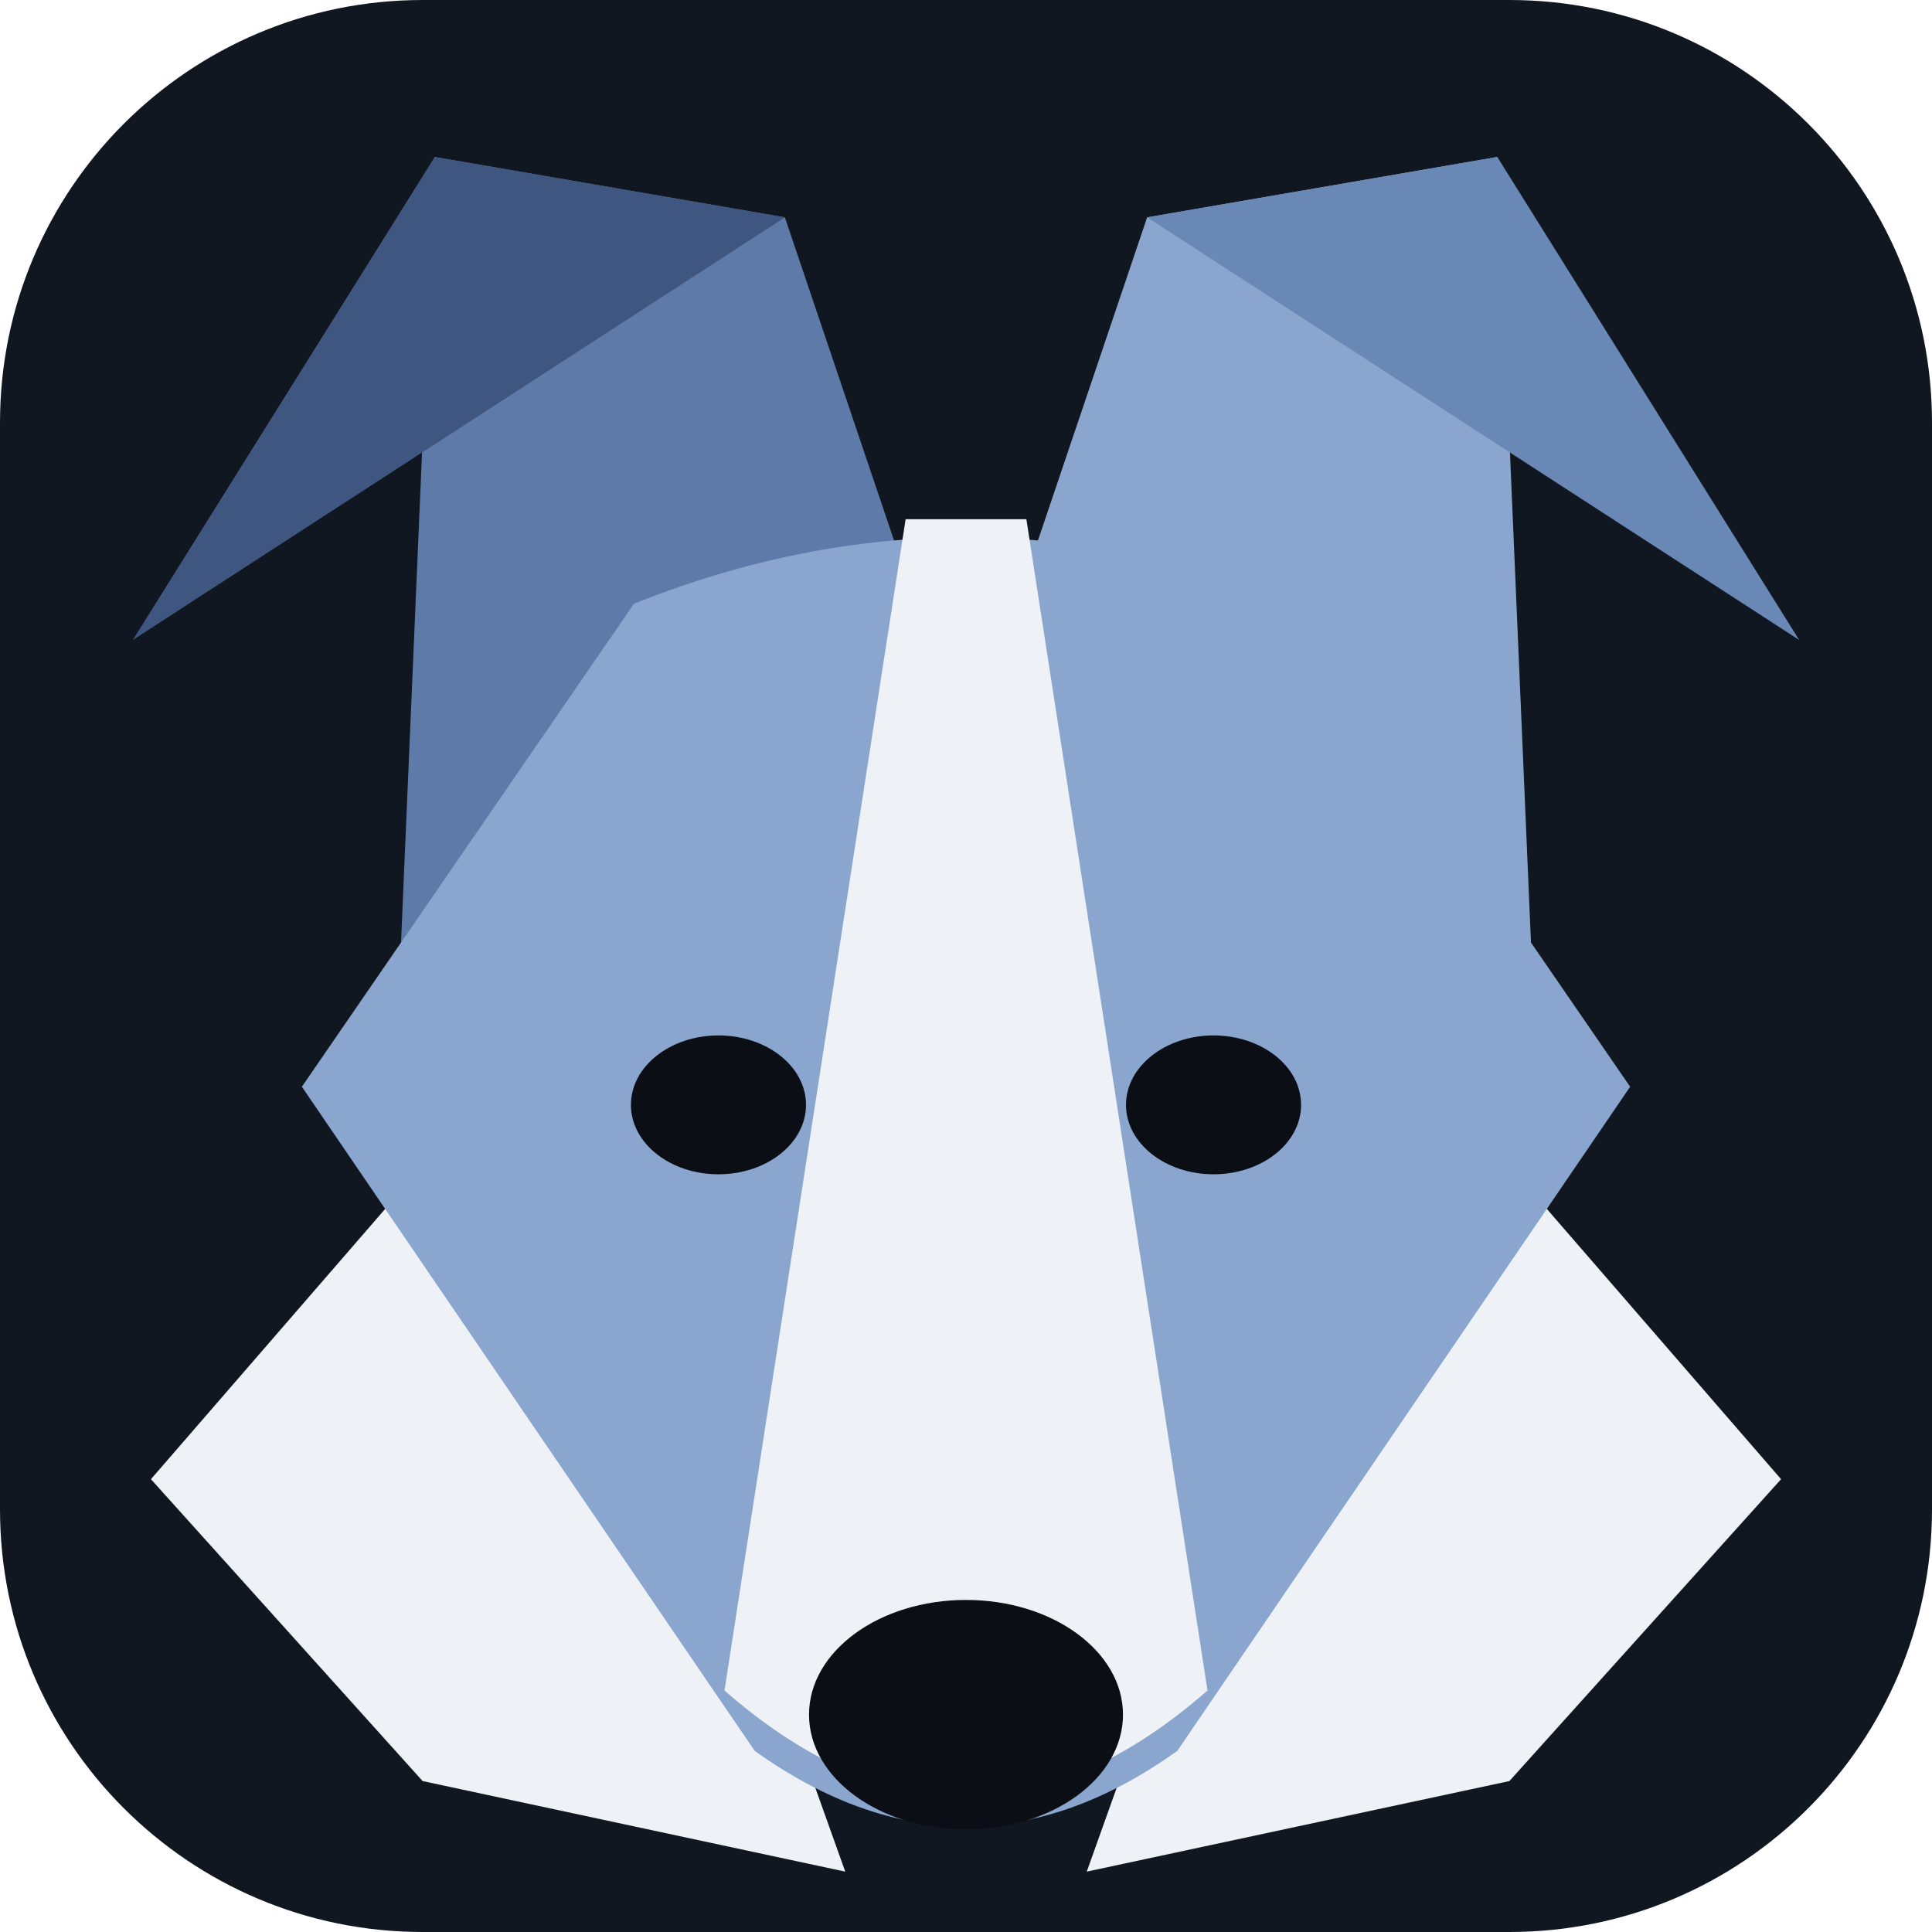
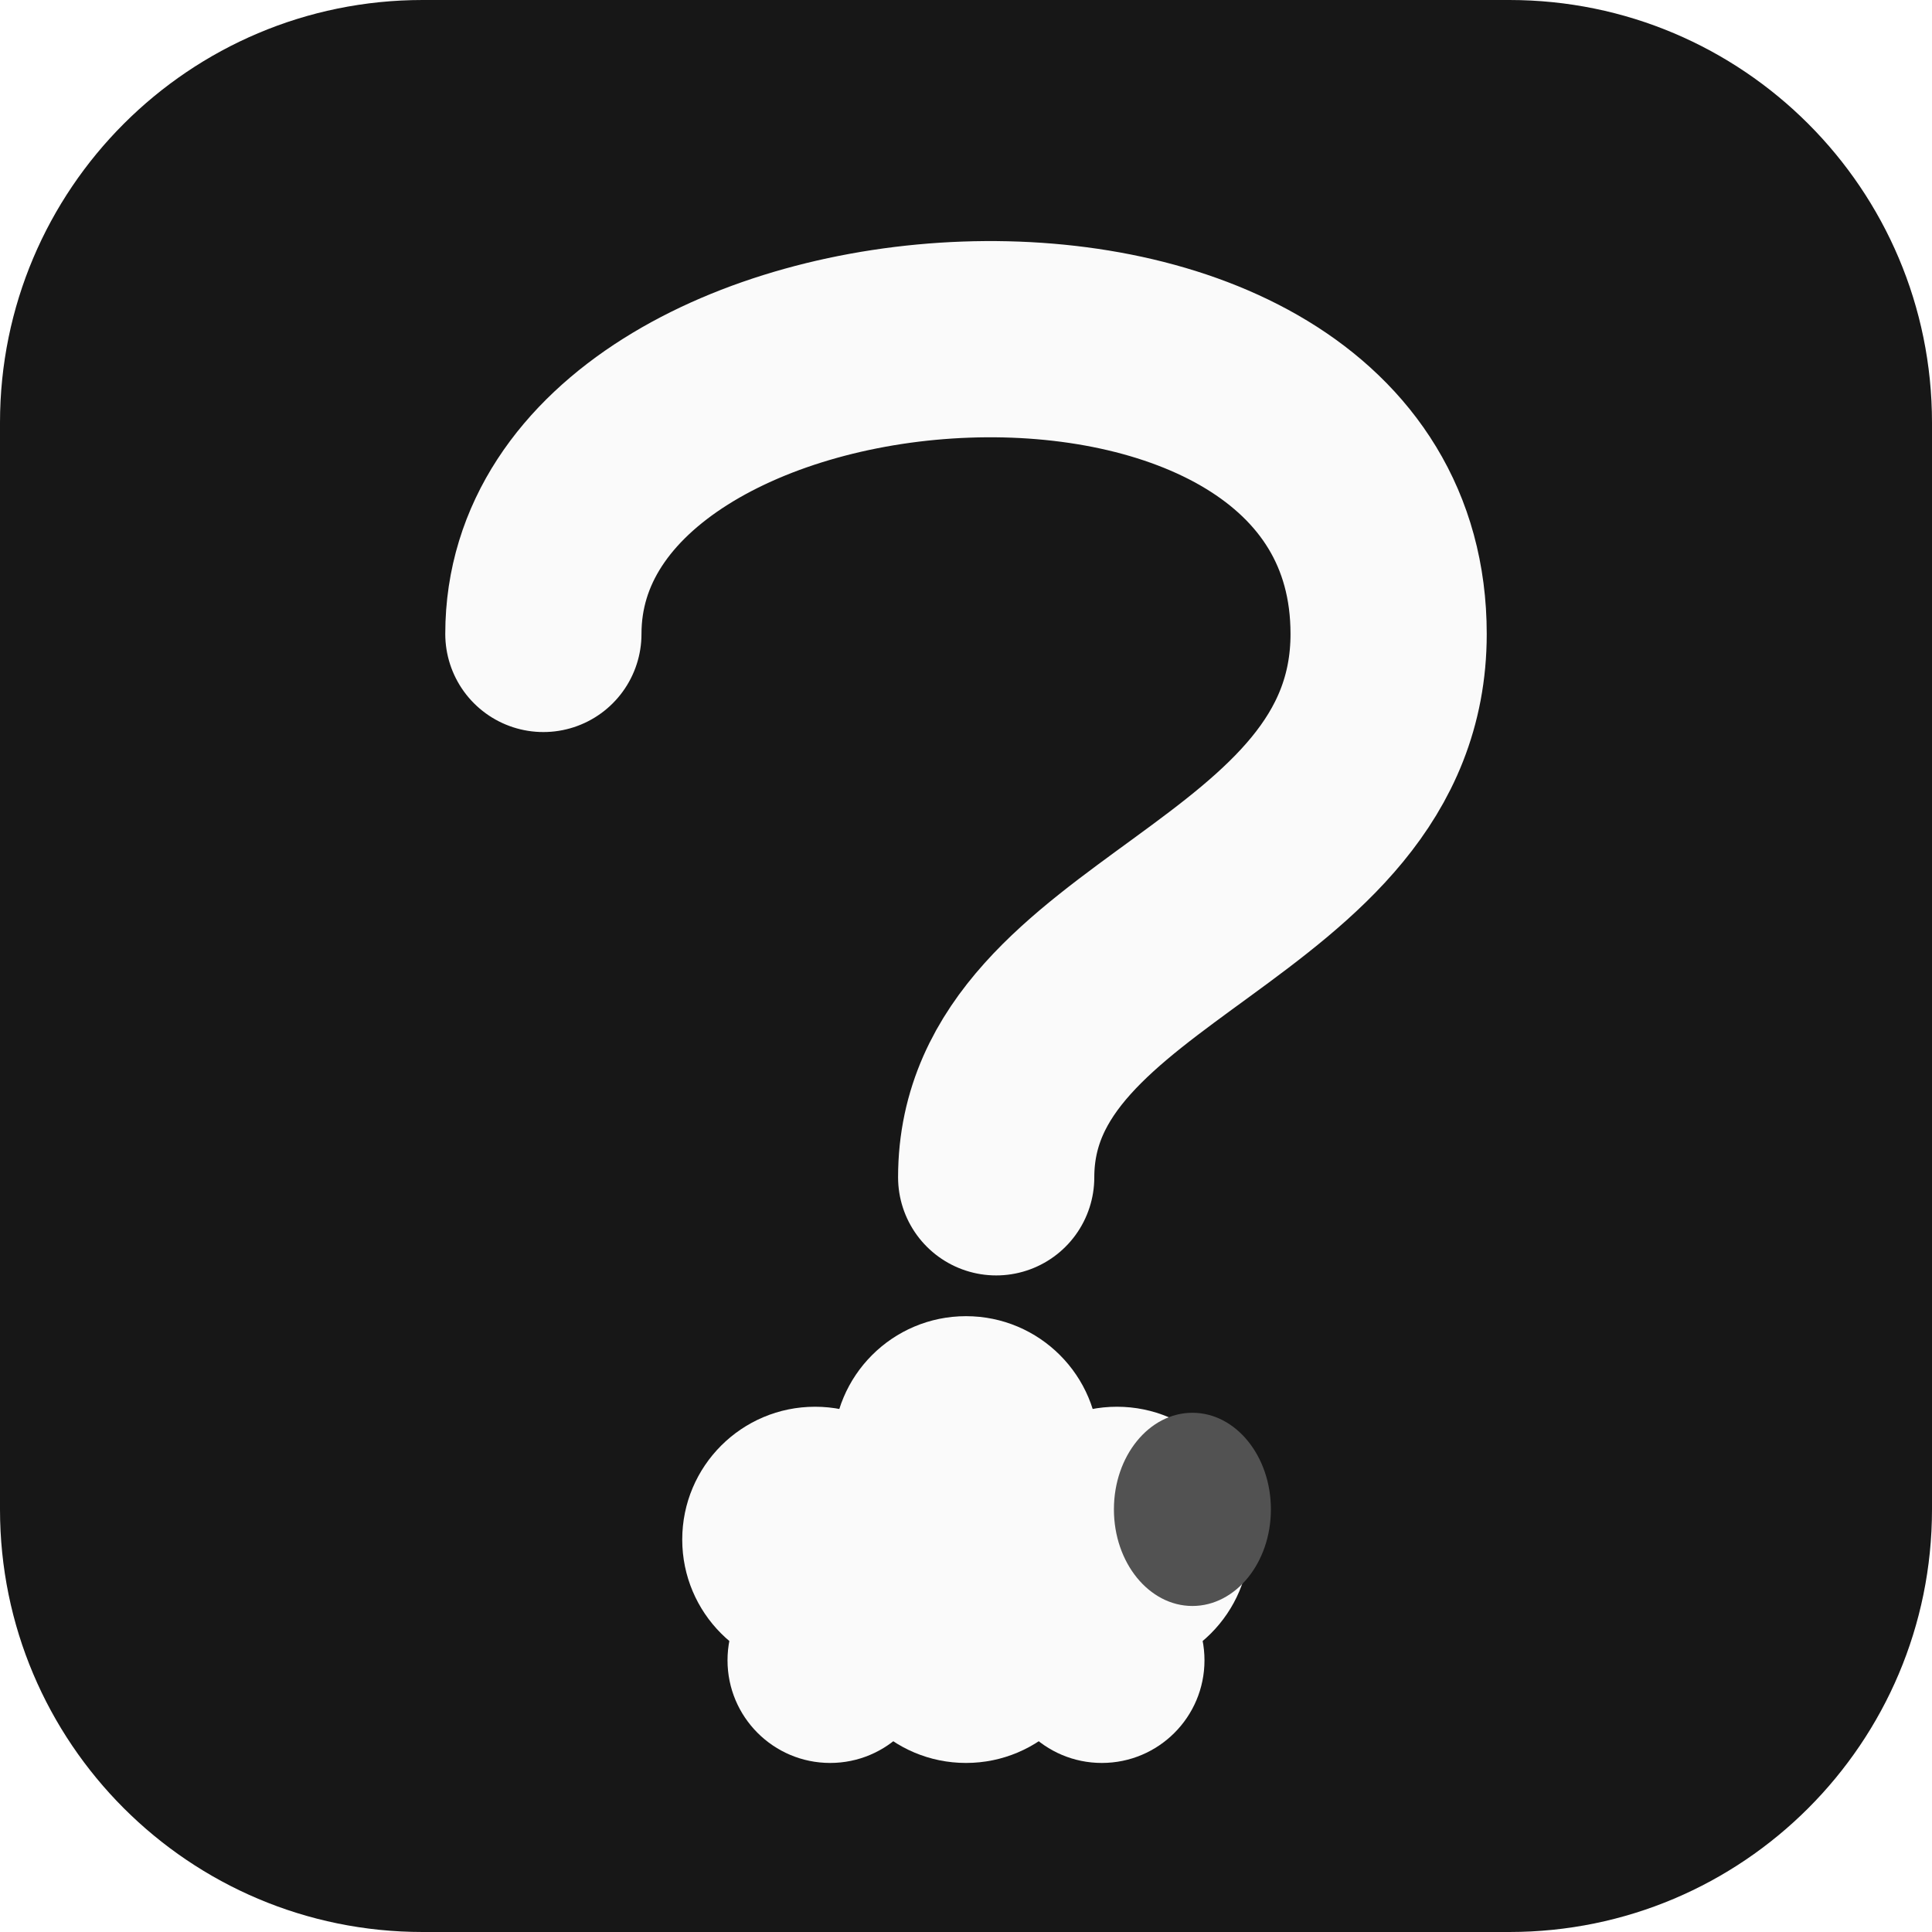
- <svg xmlns="http://www.w3.org/2000/svg" viewBox="0 0 32 32">
-   <rect width="32" height="32" rx="7" fill="#111721" />
-   <path d="M9 17 L2.5 24.5 L7 29.5 L14 31 Z M23 17 L29.5 24.5 L25 29.5 L18 31 Z" fill="#eef2f7" />
-   <path d="M6.6 16.6 L7.2 2.6 L13 3.6 L15.5 11 Z" fill="#5d7aa8" />
-   <path d="M7.2 2.6 L13 3.6 L2.2 10.6 Z" fill="#3f5680" />
-   <path d="M25.4 16.6 L24.8 2.6 L19 3.6 L16.5 11 Z" fill="#8aa6cf" />
-   <path d="M24.8 2.6 L19 3.6 L29.8 10.6 Z" fill="#6a88b6" />
-   <path d="M10.5 10 Q16 7.8 21.5 10 L27 18 L19.5 29 Q16 31.5 12.5 29 L5 18 Z" fill="#8aa6cf" />
-   <path d="M15 8.6 L17 8.6 L20 28 Q16 31.5 12 28 Z" fill="#eef2f7" />
-   <ellipse cx="11.9" cy="18.3" rx="1.45" ry="1.15" fill="#0b0f15" />
-   <ellipse cx="20.1" cy="18.3" rx="1.45" ry="1.15" fill="#0b0f15" />
-   <ellipse cx="16" cy="28.4" rx="2.6" ry="1.9" fill="#0b0f15" />
+ <svg xmlns="http://www.w3.org/2000/svg" viewBox="0 0 64 64">
+   <rect width="64" height="64" rx="14" fill="#171717" />
+   <path d="M18 21C18 9 46 7 46 21C46 30 33 31 33 39" fill="none" stroke="#fafafa" stroke-width="6.5" stroke-linecap="round" />
+   <g fill="#fafafa">
+     <circle cx="27" cy="51" r="4.4" />
+     <circle cx="32" cy="48" r="4.4" />
+     <circle cx="37" cy="51" r="4.4" />
+     <circle cx="32" cy="54" r="4.4" />
+     <circle cx="27.5" cy="55" r="3.4" />
+     <circle cx="36.5" cy="55" r="3.4" />
+   </g>
+   <ellipse cx="39.5" cy="50" rx="2.6" ry="3.2" fill="#525252" />
</svg>
